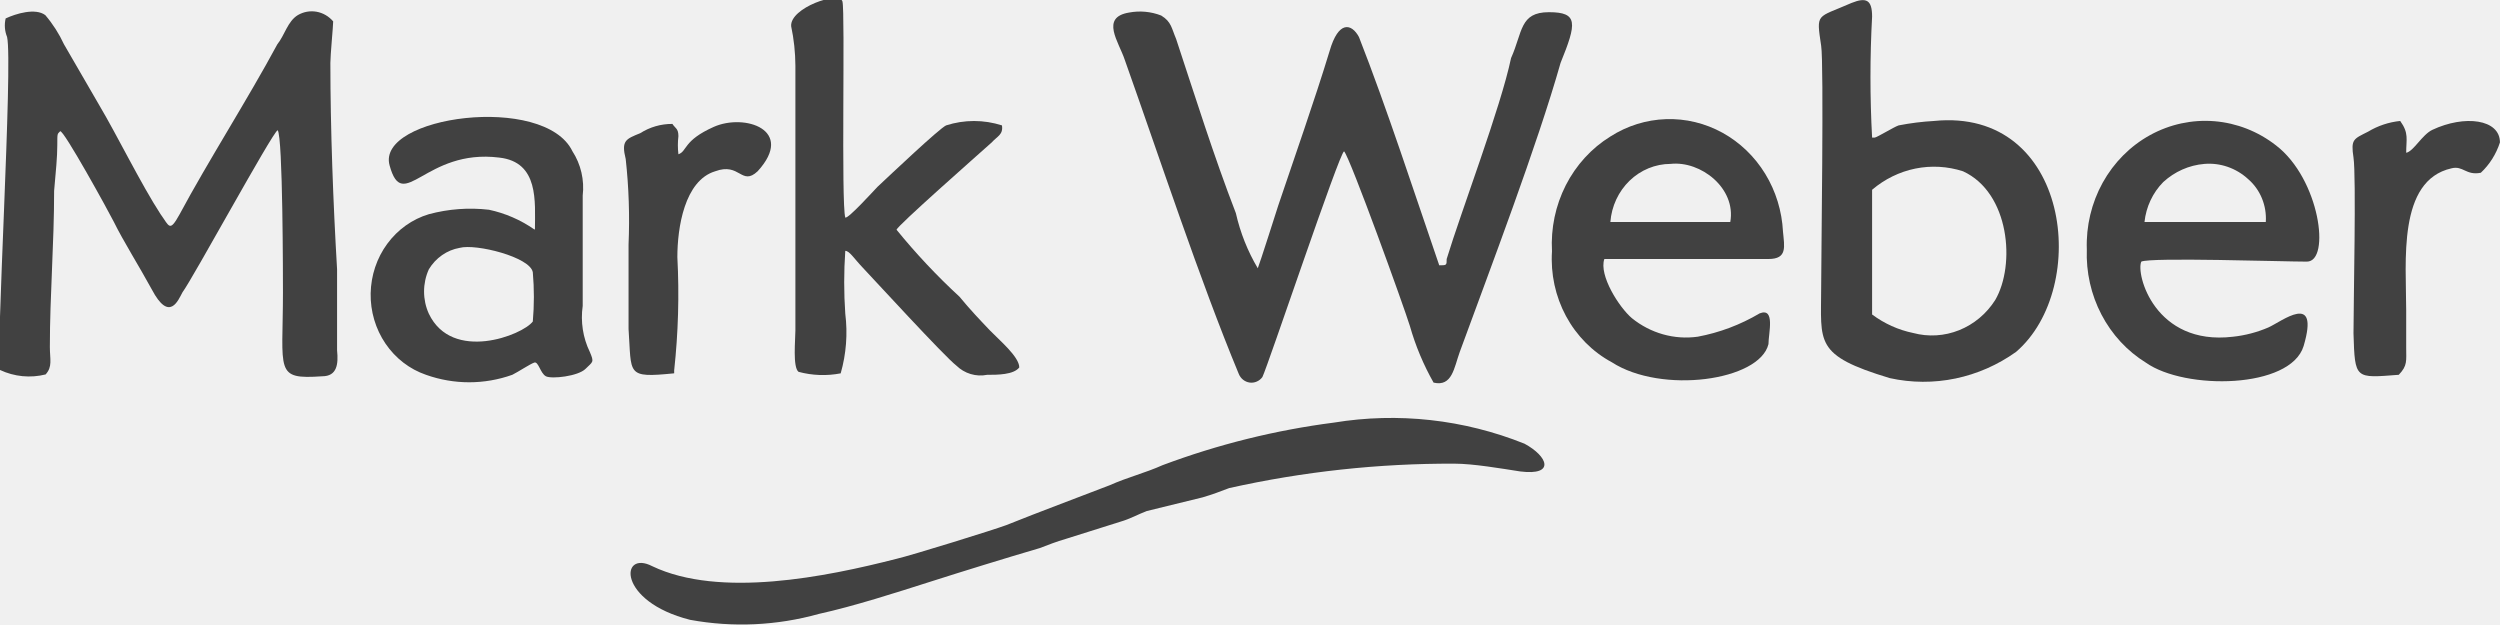
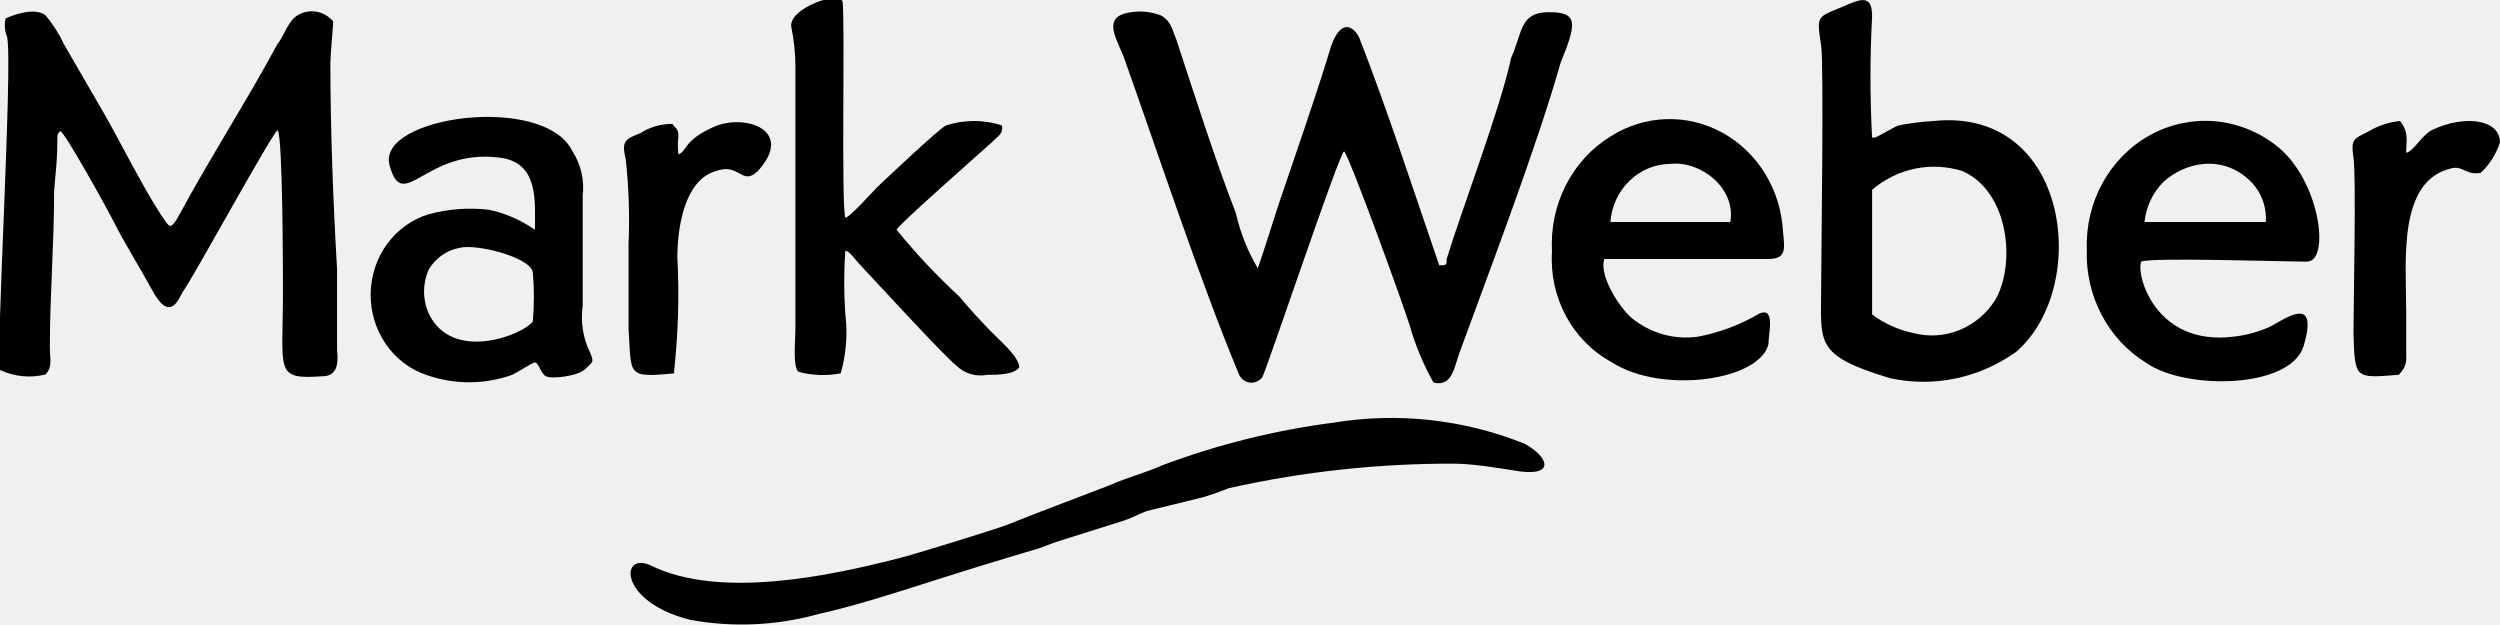
<svg xmlns="http://www.w3.org/2000/svg" width="88" height="22" viewBox="0 0 88 22" fill="none">
  <g clip-path="url(#clip0_92_15271)">
-     <path fill-rule="evenodd" clip-rule="evenodd" d="M47.312 5.327C47.524 5.548 49.429 10.824 49.628 11.475C49.826 12.173 50.107 12.842 50.462 13.468C51.122 13.624 51.184 12.934 51.384 12.387C52.467 9.43 54.11 5.119 54.932 2.214C55.505 0.807 55.554 0.429 54.521 0.429C53.488 0.429 53.6 1.133 53.189 2.045C52.828 3.777 51.433 7.437 50.923 9.117C50.923 9.339 50.923 9.339 50.661 9.339C49.802 6.838 48.806 3.777 47.835 1.302C47.574 0.82 47.113 0.716 46.802 1.797C46.279 3.516 45.557 5.561 44.996 7.229C44.996 7.229 44.324 9.339 44.274 9.443C43.918 8.844 43.658 8.189 43.502 7.502C42.73 5.509 42.058 3.36 41.398 1.367C41.236 0.99 41.236 0.768 40.875 0.547C40.513 0.406 40.122 0.37 39.742 0.442C38.721 0.612 39.381 1.471 39.593 2.11C40.838 5.614 42.22 9.821 43.602 13.155C43.634 13.238 43.687 13.31 43.755 13.365C43.822 13.419 43.902 13.454 43.987 13.466C44.071 13.478 44.157 13.466 44.236 13.432C44.315 13.399 44.384 13.343 44.436 13.273C44.635 12.869 47.163 5.327 47.312 5.327Z" fill="#414141" />
-     <path fill-rule="evenodd" clip-rule="evenodd" d="M0.199 0.649C0.148 0.866 0.165 1.095 0.249 1.3C0.461 2.212 -0.162 12.606 -0 13.023C0.504 13.26 1.069 13.315 1.606 13.18C1.855 12.906 1.755 12.646 1.755 12.216C1.755 10.379 1.905 8.608 1.905 6.719C1.967 6.016 2.017 5.534 2.017 5.104C2.017 4.674 2.017 4.726 2.116 4.622C2.216 4.518 3.847 7.487 4.009 7.813C4.32 8.451 4.93 9.428 5.341 10.184C5.964 11.369 6.275 10.561 6.424 10.288C6.785 9.806 9.574 4.687 9.773 4.583C9.96 4.791 9.96 9.91 9.96 10.288C9.96 13.088 9.649 13.362 11.342 13.245C11.865 13.245 11.915 12.815 11.865 12.333C11.865 11.421 11.865 10.392 11.865 9.48C11.728 7.162 11.629 4.518 11.629 2.212C11.629 1.939 11.728 0.91 11.728 0.753C11.576 0.574 11.369 0.454 11.143 0.413C10.916 0.373 10.684 0.415 10.483 0.532C10.122 0.753 10.023 1.235 9.761 1.561C8.715 3.502 7.308 5.703 6.325 7.539C5.964 8.191 5.964 7.969 5.652 7.539C4.98 6.51 4.109 4.739 3.498 3.71L2.253 1.561C2.08 1.187 1.858 0.841 1.594 0.532C1.245 0.271 0.56 0.48 0.199 0.649Z" fill="#414141" />
-     <path fill-rule="evenodd" clip-rule="evenodd" d="M65.898 6.68C66.339 6.304 66.862 6.048 67.42 5.934C67.978 5.821 68.555 5.853 69.098 6.029C70.742 6.785 70.953 9.325 70.231 10.562C69.924 11.044 69.481 11.415 68.963 11.622C68.446 11.83 67.879 11.865 67.343 11.721C66.822 11.614 66.33 11.392 65.898 11.07V6.68ZM65.898 4.844C65.821 3.425 65.821 2.003 65.898 0.585C65.898 -0.002 65.699 -0.106 65.176 0.103C63.931 0.65 63.931 0.428 64.105 1.614C64.205 2.213 64.105 9.155 64.105 10.132C64.105 12.06 63.844 12.503 66.521 13.31C67.283 13.478 68.07 13.482 68.834 13.323C69.597 13.164 70.323 12.845 70.966 12.386C73.593 10.132 72.871 3.776 68.077 4.258C67.659 4.281 67.243 4.334 66.832 4.414C66.67 4.466 66.06 4.844 65.986 4.844H65.898Z" fill="#414141" />
-     <path fill-rule="evenodd" clip-rule="evenodd" d="M29.592 13.142C29.787 12.462 29.842 11.748 29.754 11.044C29.703 10.307 29.703 9.567 29.754 8.83C29.903 8.83 30.065 9.104 30.376 9.429C30.687 9.755 33.252 12.555 33.663 12.868C33.806 13.008 33.979 13.11 34.167 13.166C34.356 13.223 34.554 13.232 34.746 13.194C35.107 13.194 35.68 13.194 35.879 12.933C35.879 12.555 35.157 11.956 34.846 11.631C34.535 11.305 34.136 10.888 33.775 10.445C32.983 9.716 32.243 8.928 31.559 8.088C31.559 7.97 34.385 5.483 34.908 5.014C35.107 4.792 35.319 4.74 35.269 4.414C34.628 4.208 33.943 4.208 33.302 4.414C33.053 4.532 31.347 6.147 30.887 6.577C30.737 6.733 29.853 7.71 29.754 7.658C29.604 7.163 29.754 0.429 29.654 0.051C29.554 -0.327 27.799 0.272 27.849 0.924C27.946 1.381 27.996 1.849 27.998 2.317V11.631C27.998 11.956 27.898 12.933 28.11 13.089C28.595 13.219 29.1 13.237 29.592 13.142V13.142Z" fill="#414141" />
-     <path fill-rule="evenodd" clip-rule="evenodd" d="M16.178 8.725C16.751 8.569 18.668 9.05 18.755 9.585C18.805 10.161 18.805 10.741 18.755 11.317C18.394 11.799 15.917 12.763 15.095 11.043C14.984 10.799 14.927 10.532 14.927 10.262C14.927 9.992 14.984 9.725 15.095 9.48C15.214 9.282 15.373 9.112 15.559 8.982C15.746 8.851 15.957 8.764 16.178 8.725ZM18.805 8.074C18.321 7.738 17.78 7.504 17.212 7.383C16.503 7.301 15.786 7.354 15.095 7.54C14.513 7.714 14.001 8.079 13.632 8.581C13.263 9.082 13.059 9.695 13.047 10.328C13.036 10.96 13.219 11.58 13.57 12.096C13.921 12.612 14.42 12.996 14.995 13.193C15.98 13.544 17.049 13.544 18.033 13.193C18.245 13.088 18.656 12.815 18.805 12.763C18.955 12.711 19.017 13.14 19.216 13.245C19.415 13.349 20.349 13.245 20.61 12.984C20.872 12.724 20.922 12.763 20.76 12.385C20.519 11.887 20.432 11.322 20.511 10.77V6.888C20.576 6.339 20.448 5.783 20.15 5.325C19.166 3.28 13.24 4.088 13.713 5.82C14.186 7.553 14.958 5.221 17.573 5.547C18.98 5.703 18.83 7.11 18.83 8.074H18.805Z" fill="#414141" />
-     <path fill-rule="evenodd" clip-rule="evenodd" d="M79.756 7.815H75.486C75.543 7.281 75.776 6.783 76.146 6.409C76.549 6.039 77.055 5.815 77.59 5.77C77.868 5.746 78.148 5.781 78.414 5.873C78.679 5.965 78.924 6.111 79.134 6.304C79.345 6.486 79.512 6.718 79.62 6.981C79.728 7.244 79.775 7.53 79.756 7.815V7.815ZM75.374 9.209C75.685 9.053 80.354 9.209 81.201 9.209C82.047 9.209 81.661 6.304 80.117 5.119C79.487 4.627 78.736 4.332 77.951 4.267C77.167 4.203 76.381 4.372 75.685 4.754C74.988 5.137 74.41 5.718 74.015 6.43C73.621 7.142 73.427 7.957 73.456 8.779C73.427 9.578 73.604 10.37 73.971 11.072C74.337 11.774 74.877 12.359 75.535 12.765C76.918 13.742 80.628 13.69 81.088 12.179C81.661 10.238 80.317 11.319 79.843 11.528C79.445 11.698 79.026 11.808 78.598 11.853C75.847 12.179 75.174 9.639 75.374 9.209Z" fill="#414141" />
-     <path fill-rule="evenodd" clip-rule="evenodd" d="M56.685 7.814C56.728 7.258 56.97 6.739 57.362 6.36C57.754 5.982 58.268 5.771 58.801 5.769C59.872 5.652 61.117 6.629 60.906 7.814H56.685ZM56.473 9.117C56.735 9.117 61.578 9.117 62.25 9.117C62.922 9.117 62.81 8.687 62.761 8.153C62.724 7.43 62.509 6.729 62.136 6.119C61.763 5.509 61.244 5.011 60.632 4.673C60.019 4.336 59.334 4.17 58.642 4.194C57.95 4.217 57.275 4.428 56.685 4.805C56.021 5.216 55.478 5.81 55.115 6.522C54.753 7.235 54.585 8.038 54.63 8.843C54.578 9.638 54.749 10.432 55.123 11.127C55.497 11.821 56.057 12.386 56.735 12.751C58.49 13.884 61.939 13.402 62.25 12.113C62.25 11.735 62.499 10.81 61.939 11.031C61.262 11.432 60.525 11.709 59.76 11.852C59.352 11.909 58.937 11.881 58.54 11.769C58.142 11.657 57.77 11.464 57.444 11.201C56.996 10.823 56.274 9.69 56.473 9.117Z" fill="#414141" />
-     <path fill-rule="evenodd" clip-rule="evenodd" d="M84.437 13.193C84.748 12.868 84.698 12.711 84.698 12.229V10.927C84.698 9.207 84.387 6.355 86.292 5.925C86.703 5.821 86.802 6.186 87.325 6.081C87.634 5.792 87.865 5.424 87.998 5.013C87.998 4.193 86.753 4.036 85.62 4.57C85.259 4.74 84.96 5.326 84.698 5.378C84.698 4.896 84.798 4.688 84.487 4.258C84.088 4.298 83.701 4.427 83.354 4.636C82.843 4.896 82.744 4.896 82.843 5.547C82.943 6.199 82.843 10.666 82.843 11.734C82.893 13.363 82.893 13.31 84.437 13.193Z" fill="#414141" />
-     <path fill-rule="evenodd" clip-rule="evenodd" d="M23.731 13.141V13.037C23.875 11.714 23.913 10.381 23.843 9.051C23.843 8.022 24.092 6.355 25.175 6.029C26.047 5.704 26.096 6.563 26.669 6.029C28.001 4.57 26.209 3.984 25.125 4.466C24.042 4.948 24.192 5.326 23.88 5.43C23.855 5.218 23.855 5.004 23.88 4.792C23.88 4.518 23.768 4.518 23.669 4.362C23.269 4.359 22.877 4.471 22.536 4.688C22.025 4.896 21.863 4.948 22.025 5.599C22.135 6.598 22.168 7.604 22.125 8.608V11.578C22.237 13.193 22.025 13.31 23.731 13.141Z" fill="#414141" />
-     <path fill-rule="evenodd" clip-rule="evenodd" d="M46.951 14.876C44.896 15.141 42.875 15.643 40.925 16.373C40.315 16.647 39.68 16.803 39.07 17.077C37.825 17.559 36.655 17.989 35.422 18.484C35.011 18.64 32.073 19.552 31.562 19.669C29.072 20.307 25.337 21.063 22.959 19.93C21.826 19.343 21.714 21.167 24.291 21.818C25.799 22.094 27.345 22.023 28.823 21.61C30.068 21.336 31.562 20.854 32.745 20.477C33.928 20.099 35.322 19.669 36.605 19.291C36.916 19.174 37.165 19.07 37.526 18.966L39.431 18.366C39.792 18.262 40.054 18.106 40.365 17.989L42.332 17.507C42.693 17.402 42.955 17.298 43.266 17.181C45.873 16.599 48.531 16.311 51.197 16.321C51.857 16.321 52.84 16.491 53.513 16.595C54.758 16.751 54.484 16.061 53.662 15.618C51.526 14.762 49.212 14.506 46.951 14.876V14.876Z" fill="#414141" />
+     <path fill-rule="evenodd" clip-rule="evenodd" d="M47.312 5.327C47.524 5.548 49.429 10.824 49.628 11.475C49.826 12.173 50.107 12.842 50.462 13.468C51.122 13.624 51.184 12.934 51.384 12.387C52.467 9.43 54.11 5.119 54.932 2.214C55.505 0.807 55.554 0.429 54.521 0.429C53.488 0.429 53.6 1.133 53.189 2.045C52.828 3.777 51.433 7.437 50.923 9.117C50.923 9.339 50.923 9.339 50.661 9.339C49.802 6.838 48.806 3.777 47.835 1.302C47.574 0.82 47.113 0.716 46.802 1.797C46.279 3.516 45.557 5.561 44.996 7.229C44.996 7.229 44.324 9.339 44.274 9.443C43.918 8.844 43.658 8.189 43.502 7.502C42.73 5.509 42.058 3.36 41.398 1.367C41.236 0.99 41.236 0.768 40.875 0.547C40.513 0.406 40.122 0.37 39.742 0.442C38.721 0.612 39.381 1.471 39.593 2.11C40.838 5.614 42.22 9.821 43.602 13.155C43.634 13.238 43.687 13.31 43.755 13.365C43.822 13.419 43.902 13.454 43.987 13.466C44.071 13.478 44.157 13.466 44.236 13.432C44.315 13.399 44.384 13.343 44.436 13.273C44.635 12.869 47.163 5.327 47.312 5.327Z" fill="currentColor" />
+     <path fill-rule="evenodd" clip-rule="evenodd" d="M0.199 0.649C0.148 0.866 0.165 1.095 0.249 1.3C0.461 2.212 -0.162 12.606 -0 13.023C0.504 13.26 1.069 13.315 1.606 13.18C1.855 12.906 1.755 12.646 1.755 12.216C1.755 10.379 1.905 8.608 1.905 6.719C1.967 6.016 2.017 5.534 2.017 5.104C2.017 4.674 2.017 4.726 2.116 4.622C2.216 4.518 3.847 7.487 4.009 7.813C4.32 8.451 4.93 9.428 5.341 10.184C5.964 11.369 6.275 10.561 6.424 10.288C6.785 9.806 9.574 4.687 9.773 4.583C9.96 4.791 9.96 9.91 9.96 10.288C9.96 13.088 9.649 13.362 11.342 13.245C11.865 13.245 11.915 12.815 11.865 12.333C11.865 11.421 11.865 10.392 11.865 9.48C11.728 7.162 11.629 4.518 11.629 2.212C11.629 1.939 11.728 0.91 11.728 0.753C11.576 0.574 11.369 0.454 11.143 0.413C10.916 0.373 10.684 0.415 10.483 0.532C10.122 0.753 10.023 1.235 9.761 1.561C8.715 3.502 7.308 5.703 6.325 7.539C5.964 8.191 5.964 7.969 5.652 7.539C4.98 6.51 4.109 4.739 3.498 3.71L2.253 1.561C2.08 1.187 1.858 0.841 1.594 0.532C1.245 0.271 0.56 0.48 0.199 0.649Z" fill="currentColor" />
+     <path fill-rule="evenodd" clip-rule="evenodd" d="M65.898 6.68C66.339 6.304 66.862 6.048 67.42 5.934C67.978 5.821 68.555 5.853 69.098 6.029C70.742 6.785 70.953 9.325 70.231 10.562C69.924 11.044 69.481 11.415 68.963 11.622C68.446 11.83 67.879 11.865 67.343 11.721C66.822 11.614 66.33 11.392 65.898 11.07V6.68ZM65.898 4.844C65.821 3.425 65.821 2.003 65.898 0.585C65.898 -0.002 65.699 -0.106 65.176 0.103C63.931 0.65 63.931 0.428 64.105 1.614C64.205 2.213 64.105 9.155 64.105 10.132C64.105 12.06 63.844 12.503 66.521 13.31C67.283 13.478 68.07 13.482 68.834 13.323C69.597 13.164 70.323 12.845 70.966 12.386C73.593 10.132 72.871 3.776 68.077 4.258C67.659 4.281 67.243 4.334 66.832 4.414C66.67 4.466 66.06 4.844 65.986 4.844H65.898Z" fill="currentColor" />
+     <path fill-rule="evenodd" clip-rule="evenodd" d="M29.592 13.142C29.787 12.462 29.842 11.748 29.754 11.044C29.703 10.307 29.703 9.567 29.754 8.83C29.903 8.83 30.065 9.104 30.376 9.429C30.687 9.755 33.252 12.555 33.663 12.868C33.806 13.008 33.979 13.11 34.167 13.166C34.356 13.223 34.554 13.232 34.746 13.194C35.107 13.194 35.68 13.194 35.879 12.933C35.879 12.555 35.157 11.956 34.846 11.631C34.535 11.305 34.136 10.888 33.775 10.445C32.983 9.716 32.243 8.928 31.559 8.088C31.559 7.97 34.385 5.483 34.908 5.014C35.107 4.792 35.319 4.74 35.269 4.414C34.628 4.208 33.943 4.208 33.302 4.414C33.053 4.532 31.347 6.147 30.887 6.577C30.737 6.733 29.853 7.71 29.754 7.658C29.604 7.163 29.754 0.429 29.654 0.051C29.554 -0.327 27.799 0.272 27.849 0.924C27.946 1.381 27.996 1.849 27.998 2.317V11.631C27.998 11.956 27.898 12.933 28.11 13.089C28.595 13.219 29.1 13.237 29.592 13.142V13.142Z" fill="currentColor" />
+     <path fill-rule="evenodd" clip-rule="evenodd" d="M16.178 8.725C16.751 8.569 18.668 9.05 18.755 9.585C18.805 10.161 18.805 10.741 18.755 11.317C18.394 11.799 15.917 12.763 15.095 11.043C14.984 10.799 14.927 10.532 14.927 10.262C14.927 9.992 14.984 9.725 15.095 9.48C15.214 9.282 15.373 9.112 15.559 8.982C15.746 8.851 15.957 8.764 16.178 8.725ZM18.805 8.074C18.321 7.738 17.78 7.504 17.212 7.383C16.503 7.301 15.786 7.354 15.095 7.54C14.513 7.714 14.001 8.079 13.632 8.581C13.263 9.082 13.059 9.695 13.047 10.328C13.036 10.96 13.219 11.58 13.57 12.096C13.921 12.612 14.42 12.996 14.995 13.193C15.98 13.544 17.049 13.544 18.033 13.193C18.245 13.088 18.656 12.815 18.805 12.763C18.955 12.711 19.017 13.14 19.216 13.245C19.415 13.349 20.349 13.245 20.61 12.984C20.872 12.724 20.922 12.763 20.76 12.385C20.519 11.887 20.432 11.322 20.511 10.77V6.888C20.576 6.339 20.448 5.783 20.15 5.325C19.166 3.28 13.24 4.088 13.713 5.82C14.186 7.553 14.958 5.221 17.573 5.547C18.98 5.703 18.83 7.11 18.83 8.074H18.805Z" fill="currentColor" />
+     <path fill-rule="evenodd" clip-rule="evenodd" d="M79.756 7.815H75.486C75.543 7.281 75.776 6.783 76.146 6.409C76.549 6.039 77.055 5.815 77.59 5.77C77.868 5.746 78.148 5.781 78.414 5.873C78.679 5.965 78.924 6.111 79.134 6.304C79.345 6.486 79.512 6.718 79.62 6.981C79.728 7.244 79.775 7.53 79.756 7.815V7.815ZM75.374 9.209C75.685 9.053 80.354 9.209 81.201 9.209C82.047 9.209 81.661 6.304 80.117 5.119C79.487 4.627 78.736 4.332 77.951 4.267C77.167 4.203 76.381 4.372 75.685 4.754C74.988 5.137 74.41 5.718 74.015 6.43C73.621 7.142 73.427 7.957 73.456 8.779C73.427 9.578 73.604 10.37 73.971 11.072C74.337 11.774 74.877 12.359 75.535 12.765C76.918 13.742 80.628 13.69 81.088 12.179C81.661 10.238 80.317 11.319 79.843 11.528C79.445 11.698 79.026 11.808 78.598 11.853C75.847 12.179 75.174 9.639 75.374 9.209Z" fill="currentColor" />
+     <path fill-rule="evenodd" clip-rule="evenodd" d="M56.685 7.814C56.728 7.258 56.97 6.739 57.362 6.36C57.754 5.982 58.268 5.771 58.801 5.769C59.872 5.652 61.117 6.629 60.906 7.814H56.685ZM56.473 9.117C56.735 9.117 61.578 9.117 62.25 9.117C62.922 9.117 62.81 8.687 62.761 8.153C62.724 7.43 62.509 6.729 62.136 6.119C61.763 5.509 61.244 5.011 60.632 4.673C60.019 4.336 59.334 4.17 58.642 4.194C57.95 4.217 57.275 4.428 56.685 4.805C56.021 5.216 55.478 5.81 55.115 6.522C54.753 7.235 54.585 8.038 54.63 8.843C54.578 9.638 54.749 10.432 55.123 11.127C55.497 11.821 56.057 12.386 56.735 12.751C58.49 13.884 61.939 13.402 62.25 12.113C62.25 11.735 62.499 10.81 61.939 11.031C61.262 11.432 60.525 11.709 59.76 11.852C59.352 11.909 58.937 11.881 58.54 11.769C58.142 11.657 57.77 11.464 57.444 11.201C56.996 10.823 56.274 9.69 56.473 9.117Z" fill="currentColor" />
+     <path fill-rule="evenodd" clip-rule="evenodd" d="M84.437 13.193C84.748 12.868 84.698 12.711 84.698 12.229V10.927C84.698 9.207 84.387 6.355 86.292 5.925C86.703 5.821 86.802 6.186 87.325 6.081C87.634 5.792 87.865 5.424 87.998 5.013C87.998 4.193 86.753 4.036 85.62 4.57C85.259 4.74 84.96 5.326 84.698 5.378C84.698 4.896 84.798 4.688 84.487 4.258C84.088 4.298 83.701 4.427 83.354 4.636C82.843 4.896 82.744 4.896 82.843 5.547C82.943 6.199 82.843 10.666 82.843 11.734C82.893 13.363 82.893 13.31 84.437 13.193Z" fill="currentColor" />
+     <path fill-rule="evenodd" clip-rule="evenodd" d="M23.731 13.141V13.037C23.875 11.714 23.913 10.381 23.843 9.051C23.843 8.022 24.092 6.355 25.175 6.029C26.047 5.704 26.096 6.563 26.669 6.029C28.001 4.57 26.209 3.984 25.125 4.466C24.042 4.948 24.192 5.326 23.88 5.43C23.855 5.218 23.855 5.004 23.88 4.792C23.88 4.518 23.768 4.518 23.669 4.362C23.269 4.359 22.877 4.471 22.536 4.688C22.025 4.896 21.863 4.948 22.025 5.599C22.135 6.598 22.168 7.604 22.125 8.608V11.578C22.237 13.193 22.025 13.31 23.731 13.141Z" fill="currentColor" />
+     <path fill-rule="evenodd" clip-rule="evenodd" d="M46.951 14.876C44.896 15.141 42.875 15.643 40.925 16.373C40.315 16.647 39.68 16.803 39.07 17.077C37.825 17.559 36.655 17.989 35.422 18.484C35.011 18.64 32.073 19.552 31.562 19.669C29.072 20.307 25.337 21.063 22.959 19.93C21.826 19.343 21.714 21.167 24.291 21.818C25.799 22.094 27.345 22.023 28.823 21.61C30.068 21.336 31.562 20.854 32.745 20.477C33.928 20.099 35.322 19.669 36.605 19.291C36.916 19.174 37.165 19.07 37.526 18.966L39.431 18.366C39.792 18.262 40.054 18.106 40.365 17.989L42.332 17.507C42.693 17.402 42.955 17.298 43.266 17.181C45.873 16.599 48.531 16.311 51.197 16.321C51.857 16.321 52.84 16.491 53.513 16.595C54.758 16.751 54.484 16.061 53.662 15.618C51.526 14.762 49.212 14.506 46.951 14.876V14.876Z" fill="currentColor" />
  </g>
  <defs>
    <clipPath id="clip0_92_15271">
      <rect width="88" height="22" fill="white" />
    </clipPath>
  </defs>
</svg>
